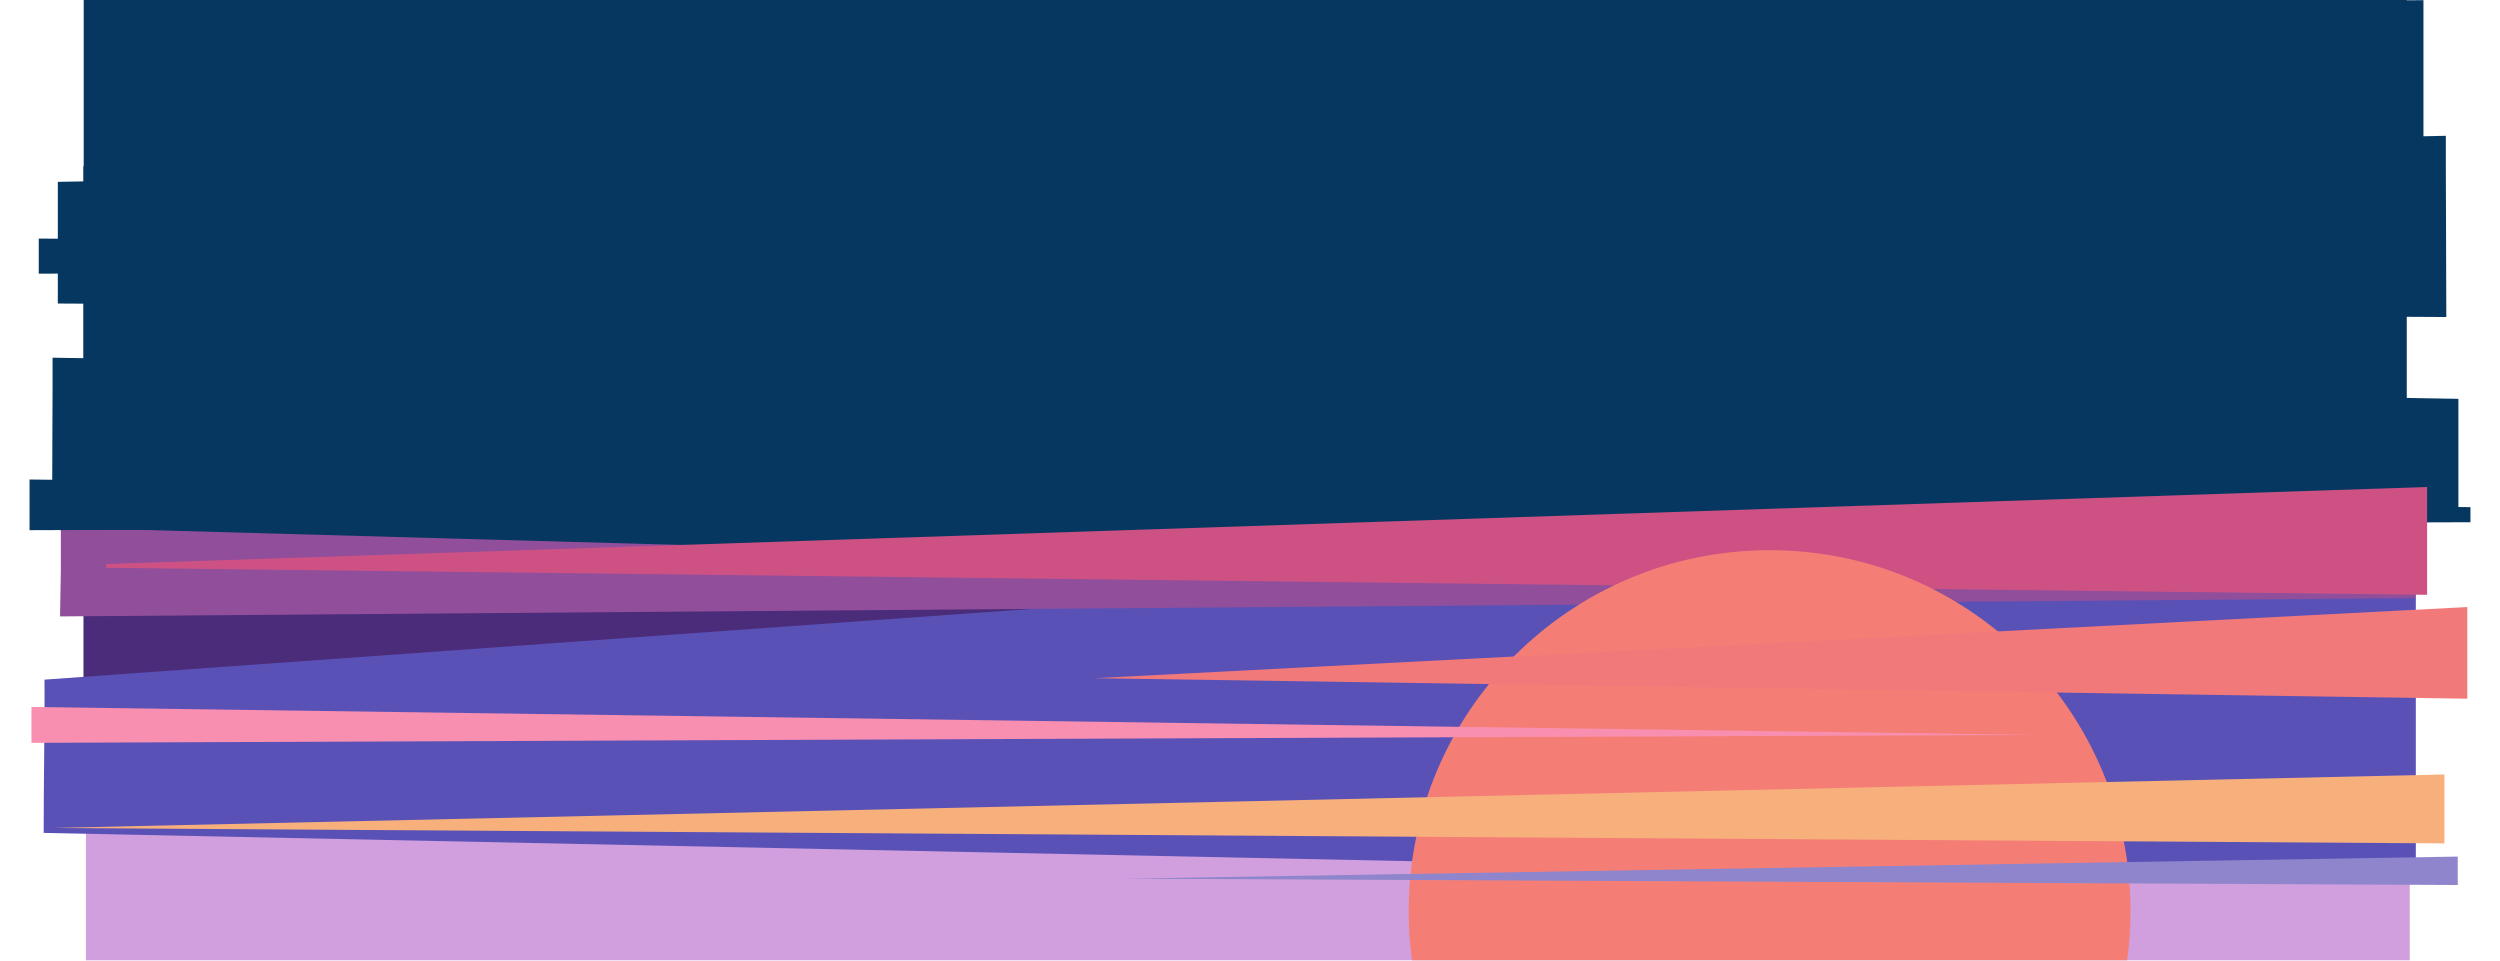
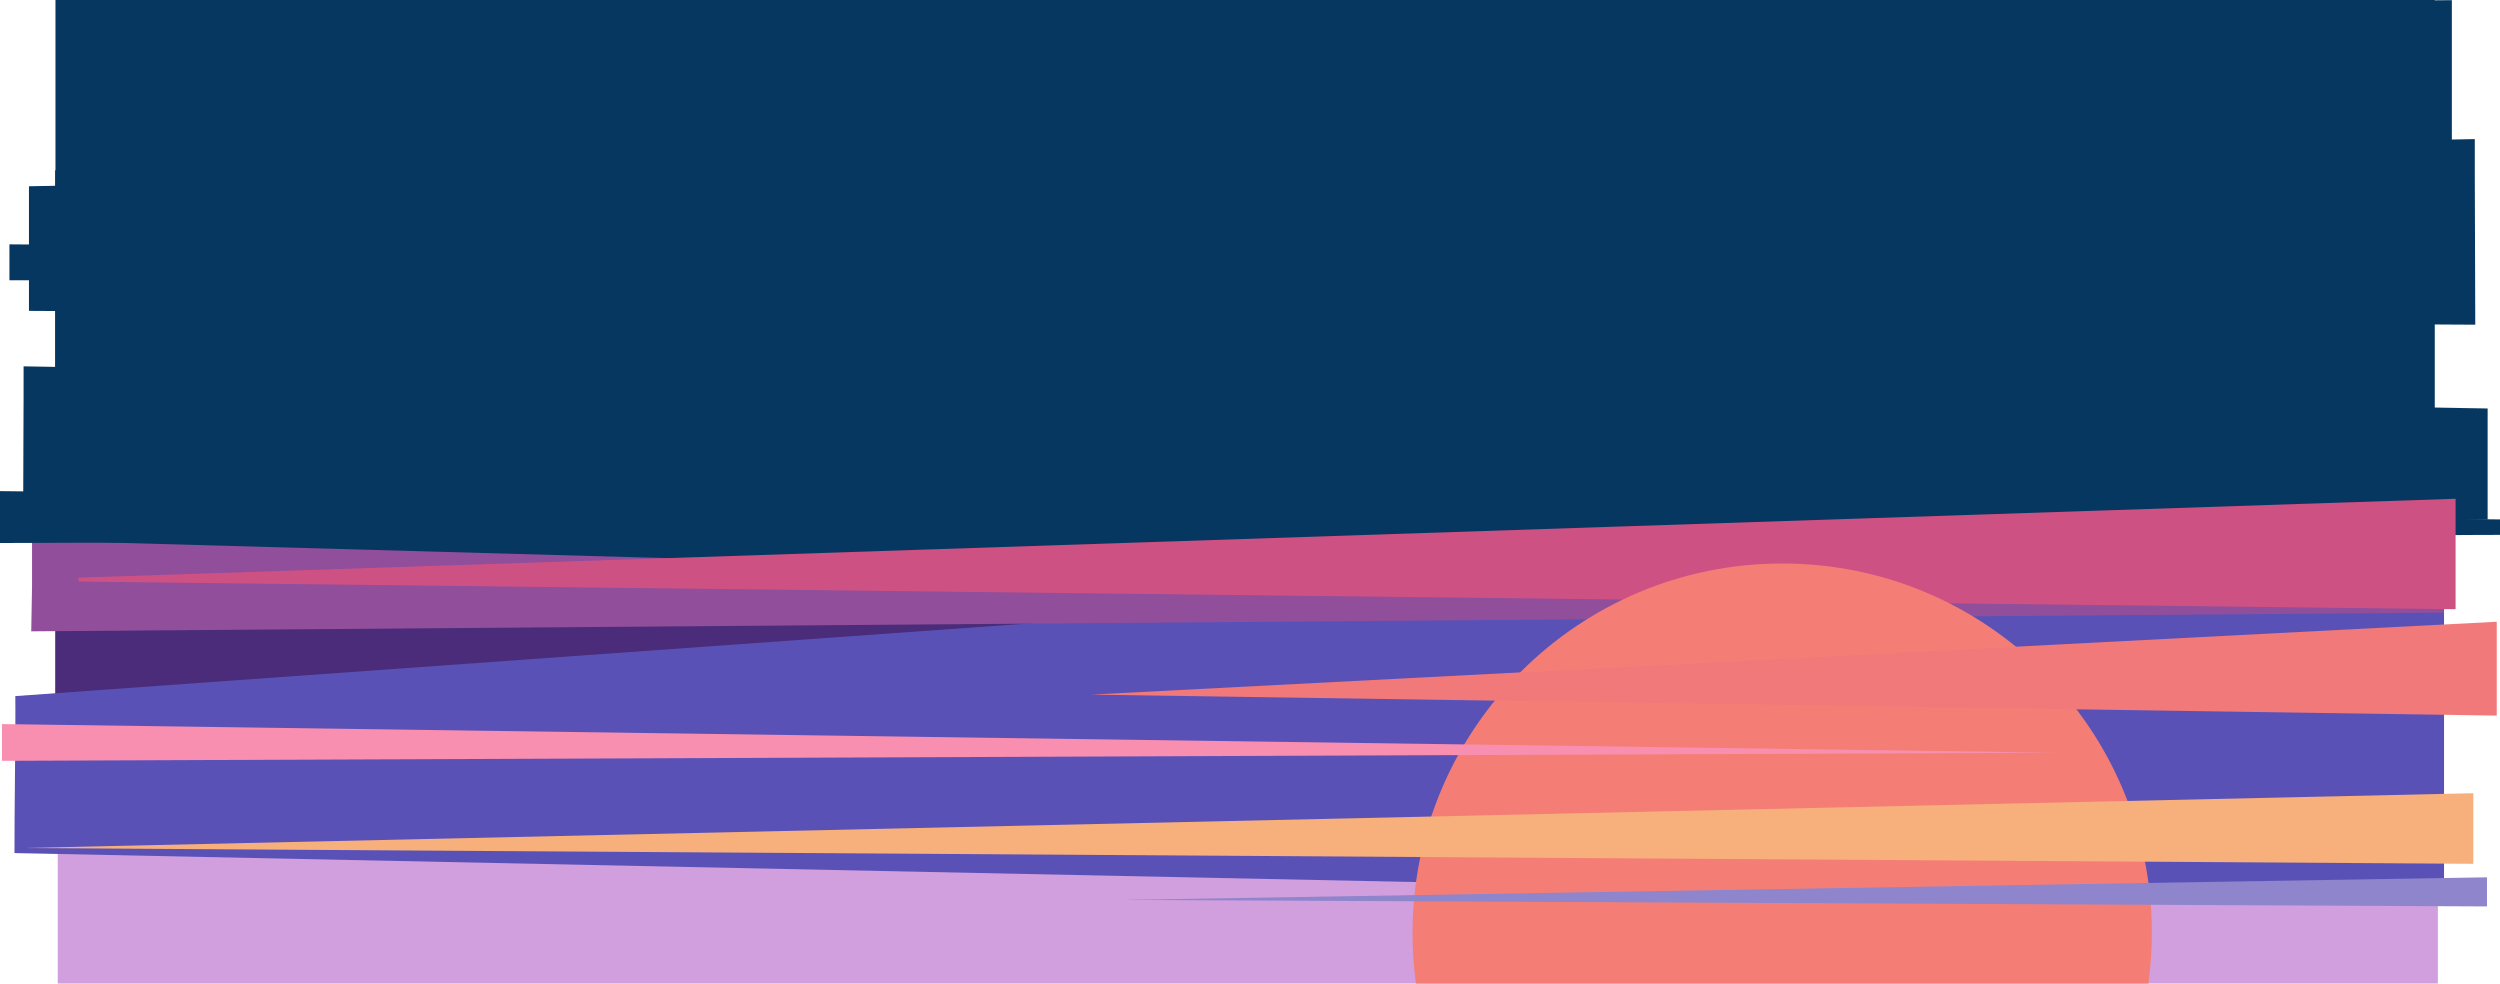
- <svg xmlns="http://www.w3.org/2000/svg" id="Layer_1" viewBox="0 0 1574 604.6">
-   <style>.st1{fill:#063760}</style>
-   <path d="M54.1 402.7h1463.1v201.9H54.1V402.7z" fill="#d19fdd" />
-   <path class="st1" d="M52.7 0h1462.6v468.7H52.7V0z" />
-   <path d="M52.7 312.5h1462.6v156.2H52.7V312.5z" fill="#4a2c7a" />
-   <path class="st1" d="M1525.8.1v119.3l-35.6-1v260.3H52.5v-274h962.3l-319.3-9.2 809-95.2 21.3-.2z" />
-   <path class="st1" d="M36.4 191.1v-76.6l1503.5-29c-.1 20.3.3 84.8.3 114.1L36.4 191.1z" />
-   <path d="M28 427.9c.3 16.5-.6 74.5-.5 96.5L1521 555.3V320.9L28 427.9z" fill="#5a51b7" />
-   <path d="M1520.7 376.6v-3L38.3 332.2v27.6c0 2.3-.3 14.4-.5 28.3l1482.9-11.5z" fill="#914e9b" />
-   <path class="st1" d="M1547.8 319.4v-68.3L33.1 225.2c.1 18.1-.3 75.5-.3 101.6l1515-7.4z" />
-   <path class="st1" d="M1555.4 319.3L18.6 301.9v31.9l1536.8-5v-9.5zm-24.3-156.7v-.5L24.4 150.2v22.1l1506.5-3.4c.1-3.1.2-5.7.2-6.3z" />
-   <path d="M66.9 355.1v2.4l1461.2 17v-67.9L66.9 355.1z" fill="#ce5184" />
-   <path d="M1341.4 573.6c0-125.5-101.7-227.2-227.2-227.2S886.9 448.1 886.9 573.6c0 10.5.7 20.8 2.1 31h450.3c1.3-10.1 2.1-20.5 2.1-31z" fill="#f47e76" />
-   <path d="M19.8 445.1v22.6l1262.5-5L19.8 445.1z" fill="#f98fb0" />
-   <path d="M1547.4 550.8v-11.5l-838.9 13.9 838.9 4v-6.4z" fill="#8f85cc" />
-   <path d="M1539 487.6L32.2 521.3 1539 531v-43.4z" fill="#f7b07c" />
-   <path d="M1553.4 382.2v57.7L689.3 427l864.1-44.8z" fill="#f27979" />
+ <svg xmlns="http://www.w3.org/2000/svg" version="1.1" id="Layer_1" x="0px" y="0px" viewBox="0 0 1536.8 604.6" style="enable-background:new 0 0 1536.8 604.6;" xml:space="preserve">
+   <style type="text/css">
+ 	.st0{fill:#D19FDD;}
+ 	.st1{fill:#063760;}
+ 	.st2{fill:#4A2C7A;}
+ 	.st3{fill:#5A51B7;}
+ 	.st4{fill:#914E9B;}
+ 	.st5{fill:#CE5184;}
+ 	.st6{fill:#F47E76;}
+ 	.st7{fill:#F98FB0;}
+ 	.st8{fill:#8F85CC;}
+ 	.st9{fill:#F7B07C;}
+ 	.st10{fill:#F27979;}
+ </style>
+   <path class="st0" d="M35.5,402.7h1463.1v201.9H35.5V402.7z" />
+   <path class="st1" d="M34.1,0h1462.6v468.7H34.1V0z" />
+   <path class="st2" d="M34.1,312.5h1462.6v156.2H34.1V312.5z" />
+   <path class="st1" d="M1507.2,0.1v119.3l-35.6-1v260.3H33.9v-274h962.3l-319.3-9.2l809-95.2L1507.2,0.1L1507.2,0.1z" />
+   <path class="st1" d="M17.8,191.1v-76.6l1503.5-29c-0.1,20.3,0.3,84.8,0.3,114.1L17.8,191.1z" />
+   <path class="st3" d="M9.4,427.9c0.3,16.5-0.6,74.5-0.5,96.5l1493.5,30.9V320.9L9.4,427.9z" />
+   <path class="st4" d="M1502.1,376.6v-3L19.7,332.2v27.6c0,2.3-0.3,14.4-0.5,28.3L1502.1,376.6L1502.1,376.6z" />
+   <path class="st1" d="M1529.2,319.4v-68.3L14.5,225.2c0.1,18.1-0.3,75.5-0.3,101.6L1529.2,319.4z" />
+   <path class="st1" d="M1536.8,319.3L0,301.9v31.9l1536.8-5V319.3z M1512.5,162.6v-0.5L5.8,150.2v22.1l1506.5-3.4  C1512.4,165.8,1512.5,163.2,1512.5,162.6L1512.5,162.6z" />
+   <path class="st5" d="M48.3,355.1v2.4l1461.2,17v-67.9L48.3,355.1z" />
+   <path class="st6" d="M1322.8,573.6c0-125.5-101.7-227.2-227.2-227.2S868.3,448.1,868.3,573.6c0,10.5,0.7,20.8,2.1,31h450.3  C1322,594.5,1322.8,584.1,1322.8,573.6z" />
+   <path class="st7" d="M1.2,445.1v22.6l1262.5-5L1.2,445.1z" />
+   <path class="st8" d="M1528.8,550.8v-11.5l-838.9,13.9l838.9,4V550.8z" />
+   <path class="st9" d="M1520.4,487.6L13.6,521.3l1506.8,9.7V487.6z" />
+   <path class="st10" d="M1534.8,382.2v57.7L670.7,427L1534.8,382.2L1534.8,382.2z" />
</svg>
